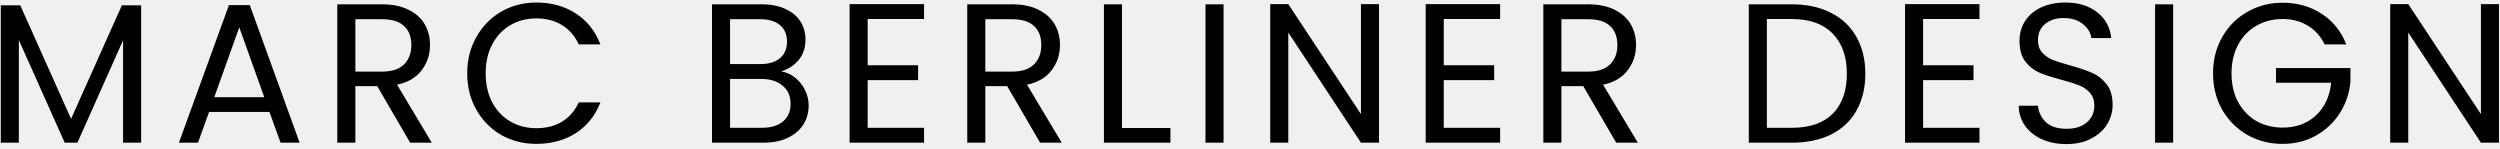
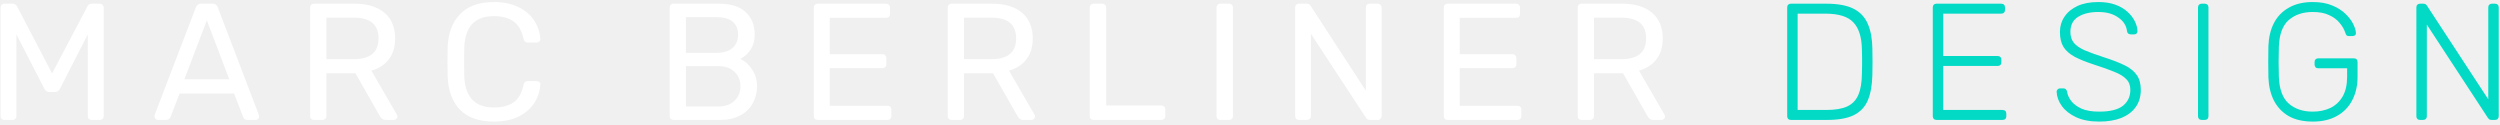
- <svg xmlns="http://www.w3.org/2000/svg" width="403" height="24" viewBox="0 0 403 24" fill="none">
-   <path d="M22.752 0.856V23H19.84V6.488L12.48 23H10.432L3.04 6.456V23H0.128V0.856H3.264L11.456 19.16L19.648 0.856H22.752ZM43.435 18.04H33.707L31.915 23H28.843L36.907 0.824H40.267L48.299 23H45.227L43.435 18.04ZM42.603 15.672L38.571 4.408L34.539 15.672H42.603ZM66.117 23L60.805 13.88H57.285V23H54.373V0.696H61.573C63.259 0.696 64.677 0.984 65.829 1.56C67.003 2.136 67.877 2.915 68.453 3.896C69.029 4.877 69.317 5.997 69.317 7.256C69.317 8.792 68.869 10.147 67.973 11.32C67.099 12.493 65.776 13.272 64.005 13.656L69.605 23H66.117ZM57.285 11.544H61.573C63.152 11.544 64.336 11.16 65.125 10.392C65.915 9.603 66.309 8.557 66.309 7.256C66.309 5.933 65.915 4.909 65.125 4.184C64.357 3.459 63.173 3.096 61.573 3.096H57.285V11.544ZM75.314 11.832C75.314 9.656 75.805 7.704 76.786 5.976C77.767 4.227 79.101 2.861 80.786 1.88C82.493 0.899 84.381 0.408 86.45 0.408C88.882 0.408 91.005 0.995 92.818 2.168C94.632 3.341 95.954 5.005 96.786 7.16H93.298C92.68 5.816 91.784 4.781 90.61 4.056C89.458 3.331 88.072 2.968 86.45 2.968C84.893 2.968 83.496 3.331 82.258 4.056C81.021 4.781 80.05 5.816 79.346 7.16C78.642 8.483 78.29 10.04 78.29 11.832C78.29 13.603 78.642 15.16 79.346 16.504C80.05 17.827 81.021 18.851 82.258 19.576C83.496 20.301 84.893 20.664 86.45 20.664C88.072 20.664 89.458 20.312 90.61 19.608C91.784 18.883 92.68 17.848 93.298 16.504H96.786C95.954 18.637 94.632 20.291 92.818 21.464C91.005 22.616 88.882 23.192 86.45 23.192C84.381 23.192 82.493 22.712 80.786 21.752C79.101 20.771 77.767 19.416 76.786 17.688C75.805 15.96 75.314 14.008 75.314 11.832ZM125.94 11.512C126.751 11.64 127.487 11.971 128.148 12.504C128.831 13.037 129.364 13.699 129.748 14.488C130.153 15.277 130.356 16.12 130.356 17.016C130.356 18.147 130.068 19.171 129.492 20.088C128.916 20.984 128.073 21.699 126.964 22.232C125.876 22.744 124.585 23 123.092 23H114.772V0.696H122.772C124.287 0.696 125.577 0.952 126.644 1.464C127.711 1.955 128.511 2.627 129.044 3.48C129.577 4.333 129.844 5.293 129.844 6.36C129.844 7.683 129.481 8.781 128.756 9.656C128.052 10.509 127.113 11.128 125.94 11.512ZM117.684 10.328H122.58C123.945 10.328 125.001 10.008 125.748 9.368C126.495 8.728 126.868 7.843 126.868 6.712C126.868 5.581 126.495 4.696 125.748 4.056C125.001 3.416 123.924 3.096 122.516 3.096H117.684V10.328ZM122.836 20.6C124.287 20.6 125.417 20.259 126.228 19.576C127.039 18.893 127.444 17.944 127.444 16.728C127.444 15.491 127.017 14.52 126.164 13.816C125.311 13.091 124.169 12.728 122.74 12.728H117.684V20.6H122.836ZM139.869 3.064V10.52H147.997V12.92H139.869V20.6H148.957V23H136.957V0.664H148.957V3.064H139.869ZM167.667 23L162.355 13.88H158.835V23H155.923V0.696H163.123C164.809 0.696 166.227 0.984 167.379 1.56C168.553 2.136 169.427 2.915 170.003 3.896C170.579 4.877 170.867 5.997 170.867 7.256C170.867 8.792 170.419 10.147 169.523 11.32C168.649 12.493 167.326 13.272 165.555 13.656L171.155 23H167.667ZM158.835 11.544H163.123C164.702 11.544 165.886 11.16 166.675 10.392C167.465 9.603 167.859 8.557 167.859 7.256C167.859 5.933 167.465 4.909 166.675 4.184C165.907 3.459 164.723 3.096 163.123 3.096H158.835V11.544ZM180.864 20.632H188.672V23H177.952V0.696H180.864V20.632ZM197.237 0.696V23H194.325V0.696H197.237ZM222.296 23H219.384L207.672 5.24V23H204.76V0.664H207.672L219.384 18.392V0.664H222.296V23ZM232.732 3.064V10.52H240.86V12.92H232.732V20.6H241.82V23H229.82V0.664H241.82V3.064H232.732ZM260.53 23L255.218 13.88H251.698V23H248.786V0.696H255.986C257.671 0.696 259.09 0.984 260.242 1.56C261.415 2.136 262.29 2.915 262.866 3.896C263.442 4.877 263.73 5.997 263.73 7.256C263.73 8.792 263.282 10.147 262.386 11.32C261.511 12.493 260.189 13.272 258.418 13.656L264.018 23H260.53ZM251.698 11.544H255.986C257.565 11.544 258.749 11.16 259.538 10.392C260.327 9.603 260.722 8.557 260.722 7.256C260.722 5.933 260.327 4.909 259.538 4.184C258.77 3.459 257.586 3.096 255.986 3.096H251.698V11.544ZM288.85 0.696C291.282 0.696 293.383 1.155 295.154 2.072C296.946 2.968 298.311 4.259 299.25 5.944C300.21 7.629 300.69 9.613 300.69 11.896C300.69 14.179 300.21 16.163 299.25 17.848C298.311 19.512 296.946 20.792 295.154 21.688C293.383 22.563 291.282 23 288.85 23H281.906V0.696H288.85ZM288.85 20.6C291.73 20.6 293.927 19.843 295.442 18.328C296.957 16.792 297.714 14.648 297.714 11.896C297.714 9.123 296.946 6.957 295.41 5.4C293.895 3.843 291.709 3.064 288.85 3.064H284.818V20.6H288.85ZM310.003 3.064V10.52H318.131V12.92H310.003V20.6H319.091V23H307.091V0.664H319.091V3.064H310.003ZM333.129 23.224C331.657 23.224 330.334 22.968 329.161 22.456C328.009 21.923 327.102 21.197 326.441 20.28C325.78 19.341 325.438 18.264 325.417 17.048H328.521C328.628 18.093 329.054 18.979 329.801 19.704C330.569 20.408 331.678 20.76 333.129 20.76C334.516 20.76 335.604 20.419 336.393 19.736C337.204 19.032 337.609 18.136 337.609 17.048C337.609 16.195 337.374 15.501 336.905 14.968C336.436 14.435 335.849 14.029 335.145 13.752C334.441 13.475 333.492 13.176 332.297 12.856C330.825 12.472 329.641 12.088 328.745 11.704C327.87 11.32 327.113 10.723 326.473 9.912C325.854 9.08 325.545 7.971 325.545 6.584C325.545 5.368 325.854 4.291 326.473 3.352C327.092 2.413 327.956 1.688 329.065 1.176C330.196 0.664 331.486 0.408 332.937 0.408C335.028 0.408 336.734 0.931 338.057 1.976C339.401 3.021 340.158 4.408 340.329 6.136H337.129C337.022 5.283 336.574 4.536 335.785 3.896C334.996 3.235 333.95 2.904 332.649 2.904C331.433 2.904 330.441 3.224 329.673 3.864C328.905 4.483 328.521 5.357 328.521 6.488C328.521 7.299 328.745 7.96 329.193 8.472C329.662 8.984 330.228 9.379 330.889 9.656C331.572 9.912 332.521 10.211 333.737 10.552C335.209 10.957 336.393 11.363 337.289 11.768C338.185 12.152 338.953 12.76 339.593 13.592C340.233 14.403 340.553 15.512 340.553 16.92C340.553 18.008 340.265 19.032 339.689 19.992C339.113 20.952 338.26 21.731 337.129 22.328C335.998 22.925 334.665 23.224 333.129 23.224ZM350.31 0.696V23H347.398V0.696H350.31ZM374.729 7.16C374.111 5.859 373.215 4.856 372.041 4.152C370.868 3.427 369.503 3.064 367.945 3.064C366.388 3.064 364.98 3.427 363.721 4.152C362.484 4.856 361.503 5.88 360.777 7.224C360.073 8.547 359.721 10.083 359.721 11.832C359.721 13.581 360.073 15.117 360.777 16.44C361.503 17.763 362.484 18.787 363.721 19.512C364.98 20.216 366.388 20.568 367.945 20.568C370.121 20.568 371.913 19.917 373.321 18.616C374.729 17.315 375.551 15.555 375.785 13.336H366.889V10.968H378.889V13.208C378.719 15.043 378.143 16.728 377.161 18.264C376.18 19.779 374.889 20.984 373.289 21.88C371.689 22.755 369.908 23.192 367.945 23.192C365.876 23.192 363.988 22.712 362.281 21.752C360.575 20.771 359.22 19.416 358.217 17.688C357.236 15.96 356.745 14.008 356.745 11.832C356.745 9.656 357.236 7.704 358.217 5.976C359.22 4.227 360.575 2.872 362.281 1.912C363.988 0.931 365.876 0.44 367.945 0.44C370.313 0.44 372.404 1.027 374.217 2.2C376.052 3.373 377.385 5.027 378.217 7.16H374.729ZM402.836 23H399.924L388.212 5.24V23H385.3V0.664H388.212L399.924 18.392V0.664H402.836V23Z" fill="black" />
+ <svg xmlns="http://www.w3.org/2000/svg" width="542" height="27" viewBox="0 0 542 27" fill="none">
+   <path d="M0.96 26C0.72 26 0.516 25.928 0.348 25.784C0.204 25.616 0.132 25.412 0.132 25.172V1.664C0.132 1.4 0.204 1.196 0.348 1.052C0.516 0.884 0.72 0.8 0.96 0.8H2.76C3.144 0.8 3.456 0.992 3.696 1.376L11.292 15.92L18.96 1.376C19.008 1.232 19.104 1.1 19.248 0.98C19.416 0.86 19.62 0.8 19.86 0.8H21.624C21.888 0.8 22.092 0.884 22.236 1.052C22.404 1.196 22.488 1.4 22.488 1.664V25.172C22.488 25.412 22.404 25.616 22.236 25.784C22.068 25.928 21.864 26 21.624 26H19.86C19.62 26 19.416 25.928 19.248 25.784C19.104 25.616 19.032 25.412 19.032 25.172V7.46L13.02 19.196C12.78 19.7 12.396 19.952 11.868 19.952H10.752C10.224 19.952 9.84 19.7 9.6 19.196L3.552 7.46V25.172C3.552 25.412 3.468 25.616 3.3 25.784C3.156 25.928 2.964 26 2.724 26H0.96ZM34.222 26C34.03 26 33.862 25.928 33.718 25.784C33.574 25.64 33.502 25.472 33.502 25.28C33.502 25.088 33.514 24.956 33.538 24.884L42.466 1.592C42.658 1.064 43.042 0.8 43.618 0.8H46.066C46.642 0.8 47.026 1.064 47.218 1.592L56.11 24.884L56.182 25.28C56.182 25.472 56.11 25.64 55.966 25.784C55.822 25.928 55.654 26 55.462 26H53.626C53.362 26 53.158 25.94 53.014 25.82C52.87 25.676 52.774 25.532 52.726 25.388L50.746 20.276H38.938L36.958 25.388C36.91 25.532 36.802 25.676 36.634 25.82C36.49 25.94 36.298 26 36.058 26H34.222ZM49.702 17.18L44.842 4.4L39.982 17.18H49.702ZM68.059 26C67.819 26 67.615 25.928 67.447 25.784C67.303 25.616 67.231 25.412 67.231 25.172V1.664C67.231 1.4 67.303 1.196 67.447 1.052C67.615 0.884 67.819 0.8 68.059 0.8H76.843C79.603 0.8 81.763 1.448 83.323 2.744C84.883 4.04 85.663 5.912 85.663 8.36C85.663 10.184 85.207 11.684 84.295 12.86C83.407 14.036 82.147 14.852 80.515 15.308L86.059 24.884C86.131 25.028 86.167 25.16 86.167 25.28C86.167 25.472 86.083 25.64 85.915 25.784C85.771 25.928 85.603 26 85.411 26H83.683C83.323 26 83.035 25.916 82.819 25.748C82.627 25.58 82.447 25.34 82.279 25.028L77.059 15.884H70.759V25.172C70.759 25.412 70.675 25.616 70.507 25.784C70.339 25.928 70.135 26 69.895 26H68.059ZM76.699 12.824C80.275 12.824 82.063 11.324 82.063 8.324C82.063 5.324 80.275 3.824 76.699 3.824H70.759V12.824H76.699ZM107.058 26.36C103.842 26.36 101.394 25.496 99.714 23.768C98.058 22.04 97.17 19.652 97.05 16.604C97.026 15.956 97.014 14.9 97.014 13.436C97.014 11.948 97.026 10.868 97.05 10.196C97.17 7.172 98.07 4.796 99.75 3.068C101.43 1.316 103.866 0.44 107.058 0.44C109.194 0.44 111.006 0.824 112.494 1.592C113.982 2.336 115.11 3.32 115.878 4.544C116.646 5.768 117.066 7.076 117.138 8.468V8.54C117.138 8.732 117.054 8.9 116.886 9.044C116.742 9.164 116.574 9.224 116.382 9.224H114.402C113.922 9.224 113.622 8.948 113.502 8.396C113.094 6.596 112.362 5.336 111.306 4.616C110.25 3.872 108.834 3.5 107.058 3.5C102.93 3.5 100.794 5.792 100.65 10.376C100.626 11.024 100.614 12.02 100.614 13.364C100.614 14.708 100.626 15.728 100.65 16.424C100.794 21.008 102.93 23.3 107.058 23.3C108.834 23.3 110.25 22.94 111.306 22.22C112.386 21.476 113.118 20.204 113.502 18.404C113.574 18.092 113.682 17.876 113.826 17.756C113.97 17.636 114.162 17.576 114.402 17.576H116.382C116.598 17.576 116.778 17.648 116.922 17.792C117.09 17.912 117.162 18.08 117.138 18.296C117.066 19.712 116.646 21.032 115.878 22.256C115.11 23.48 113.982 24.476 112.494 25.244C111.006 25.988 109.194 26.36 107.058 26.36ZM146.015 26C145.775 26 145.571 25.928 145.403 25.784C145.259 25.616 145.187 25.412 145.187 25.172V1.664C145.187 1.4 145.259 1.196 145.403 1.052C145.571 0.884 145.775 0.8 146.015 0.8H155.879C158.447 0.8 160.379 1.412 161.675 2.636C162.971 3.86 163.619 5.468 163.619 7.46C163.619 8.804 163.307 9.92 162.683 10.808C162.083 11.696 161.363 12.344 160.523 12.752C161.531 13.256 162.383 14.036 163.079 15.092C163.775 16.148 164.123 17.36 164.123 18.728C164.123 20.072 163.811 21.296 163.187 22.4C162.587 23.504 161.687 24.38 160.487 25.028C159.287 25.676 157.847 26 156.167 26H146.015ZM155.339 11.456C156.851 11.456 158.003 11.108 158.795 10.412C159.611 9.716 160.019 8.744 160.019 7.496C160.019 6.272 159.623 5.336 158.831 4.688C158.039 4.04 156.875 3.716 155.339 3.716H148.715V11.456H155.339ZM155.699 23.084C157.211 23.084 158.387 22.676 159.227 21.86C160.091 21.044 160.523 20 160.523 18.728C160.523 17.408 160.091 16.352 159.227 15.56C158.387 14.744 157.211 14.336 155.699 14.336H148.715V23.084H155.699ZM177.262 26C177.022 26 176.818 25.928 176.65 25.784C176.506 25.616 176.434 25.412 176.434 25.172V1.664C176.434 1.4 176.506 1.196 176.65 1.052C176.818 0.884 177.022 0.8 177.262 0.8H192.13C192.37 0.8 192.562 0.884 192.706 1.052C192.874 1.196 192.958 1.4 192.958 1.664V3.032C192.958 3.272 192.886 3.476 192.742 3.644C192.598 3.788 192.394 3.86 192.13 3.86H179.89V11.744H191.338C191.578 11.744 191.77 11.828 191.914 11.996C192.082 12.14 192.166 12.344 192.166 12.608V13.94C192.166 14.18 192.082 14.384 191.914 14.552C191.77 14.696 191.578 14.768 191.338 14.768H179.89V22.94H192.418C192.682 22.94 192.886 23.012 193.03 23.156C193.174 23.3 193.246 23.504 193.246 23.768V25.172C193.246 25.412 193.162 25.616 192.994 25.784C192.85 25.928 192.658 26 192.418 26H177.262ZM206.294 26C206.054 26 205.85 25.928 205.682 25.784C205.538 25.616 205.466 25.412 205.466 25.172V1.664C205.466 1.4 205.538 1.196 205.682 1.052C205.85 0.884 206.054 0.8 206.294 0.8H215.078C217.838 0.8 219.998 1.448 221.558 2.744C223.118 4.04 223.898 5.912 223.898 8.36C223.898 10.184 223.442 11.684 222.53 12.86C221.642 14.036 220.382 14.852 218.75 15.308L224.294 24.884C224.366 25.028 224.402 25.16 224.402 25.28C224.402 25.472 224.318 25.64 224.15 25.784C224.006 25.928 223.838 26 223.646 26H221.918C221.558 26 221.27 25.916 221.054 25.748C220.862 25.58 220.682 25.34 220.514 25.028L215.294 15.884H208.994V25.172C208.994 25.412 208.91 25.616 208.742 25.784C208.574 25.928 208.37 26 208.13 26H206.294ZM214.934 12.824C218.51 12.824 220.298 11.324 220.298 8.324C220.298 5.324 218.51 3.824 214.934 3.824H208.994V12.824H214.934ZM237.083 26C236.843 26 236.639 25.928 236.471 25.784C236.327 25.616 236.255 25.412 236.255 25.172V1.628C236.255 1.388 236.327 1.196 236.471 1.052C236.639 0.884 236.843 0.8 237.083 0.8H238.991C239.231 0.8 239.423 0.884 239.567 1.052C239.735 1.196 239.819 1.388 239.819 1.628V22.868H251.771C252.035 22.868 252.239 22.952 252.383 23.12C252.551 23.264 252.635 23.468 252.635 23.732V25.172C252.635 25.412 252.551 25.616 252.383 25.784C252.215 25.928 252.011 26 251.771 26H237.083ZM264.569 26C264.329 26 264.125 25.928 263.957 25.784C263.813 25.616 263.741 25.412 263.741 25.172V1.628C263.741 1.388 263.813 1.196 263.957 1.052C264.125 0.884 264.329 0.8 264.569 0.8H266.477C266.717 0.8 266.909 0.884 267.053 1.052C267.221 1.196 267.305 1.388 267.305 1.628V25.172C267.305 25.412 267.221 25.616 267.053 25.784C266.909 25.928 266.717 26 266.477 26H264.569ZM281.612 26C281.372 26 281.168 25.928 281 25.784C280.856 25.616 280.784 25.412 280.784 25.172V1.664C280.784 1.4 280.856 1.196 281 1.052C281.168 0.884 281.372 0.8 281.612 0.8H283.268C283.7 0.8 284 0.968 284.168 1.304L296.12 19.664V1.664C296.12 1.4 296.192 1.196 296.336 1.052C296.504 0.884 296.708 0.8 296.948 0.8H298.676C298.94 0.8 299.144 0.884 299.288 1.052C299.456 1.196 299.54 1.4 299.54 1.664V25.136C299.54 25.376 299.456 25.58 299.288 25.748C299.144 25.916 298.952 26 298.712 26H296.984C296.624 26 296.336 25.832 296.12 25.496L284.204 7.316V25.172C284.204 25.412 284.12 25.616 283.952 25.784C283.784 25.928 283.58 26 283.34 26H281.612ZM313.844 26C313.604 26 313.4 25.928 313.232 25.784C313.088 25.616 313.016 25.412 313.016 25.172V1.664C313.016 1.4 313.088 1.196 313.232 1.052C313.4 0.884 313.604 0.8 313.844 0.8H328.712C328.952 0.8 329.144 0.884 329.288 1.052C329.456 1.196 329.54 1.4 329.54 1.664V3.032C329.54 3.272 329.468 3.476 329.324 3.644C329.18 3.788 328.976 3.86 328.712 3.86H316.472V11.744H327.92C328.16 11.744 328.352 11.828 328.496 11.996C328.664 12.14 328.748 12.344 328.748 12.608V13.94C328.748 14.18 328.664 14.384 328.496 14.552C328.352 14.696 328.16 14.768 327.92 14.768H316.472V22.94H329C329.264 22.94 329.468 23.012 329.612 23.156C329.756 23.3 329.828 23.504 329.828 23.768V25.172C329.828 25.412 329.744 25.616 329.576 25.784C329.432 25.928 329.24 26 329 26H313.844ZM342.876 26C342.636 26 342.432 25.928 342.264 25.784C342.12 25.616 342.048 25.412 342.048 25.172V1.664C342.048 1.4 342.12 1.196 342.264 1.052C342.432 0.884 342.636 0.8 342.876 0.8H351.66C354.42 0.8 356.58 1.448 358.14 2.744C359.7 4.04 360.48 5.912 360.48 8.36C360.48 10.184 360.024 11.684 359.112 12.86C358.224 14.036 356.964 14.852 355.332 15.308L360.876 24.884C360.948 25.028 360.984 25.16 360.984 25.28C360.984 25.472 360.9 25.64 360.732 25.784C360.588 25.928 360.42 26 360.228 26H358.5C358.14 26 357.852 25.916 357.636 25.748C357.444 25.58 357.264 25.34 357.096 25.028L351.876 15.884H345.576V25.172C345.576 25.412 345.492 25.616 345.324 25.784C345.156 25.928 344.952 26 344.712 26H342.876ZM351.516 12.824C355.092 12.824 356.88 11.324 356.88 8.324C356.88 5.324 355.092 3.824 351.516 3.824H345.576V12.824H351.516Z" fill="white" />
+   <path d="M388.253 26C388.013 26 387.821 25.928 387.677 25.784C387.533 25.64 387.461 25.448 387.461 25.208V1.628C387.461 1.364 387.533 1.16 387.677 1.016C387.821 0.872 388.013 0.8 388.253 0.8H395.921C398.465 0.8 400.457 1.172 401.897 1.916C403.337 2.66 404.357 3.764 404.957 5.228C405.581 6.668 405.905 8.432 405.929 10.52C405.953 11.6 405.965 12.56 405.965 13.4C405.965 14.216 405.953 15.164 405.929 16.244C405.881 18.452 405.557 20.276 404.957 21.716C404.357 23.156 403.349 24.236 401.933 24.956C400.517 25.652 398.573 26 396.101 26H388.253ZM389.729 23.84H395.921C397.841 23.84 399.353 23.588 400.457 23.084C401.585 22.556 402.389 21.728 402.869 20.6C403.373 19.448 403.637 17.936 403.661 16.064C403.685 15.344 403.697 14.72 403.697 14.192C403.697 13.64 403.697 13.1 403.697 12.572C403.697 12.044 403.685 11.42 403.661 10.7C403.613 8.06 403.001 6.116 401.825 4.868C400.649 3.596 398.621 2.96 395.741 2.96H389.729V23.84ZM419.817 26C419.577 26 419.385 25.928 419.241 25.784C419.097 25.64 419.025 25.448 419.025 25.208V1.628C419.025 1.364 419.097 1.16 419.241 1.016C419.385 0.872 419.577 0.8 419.817 0.8H433.857C434.121 0.8 434.325 0.872 434.469 1.016C434.613 1.16 434.685 1.364 434.685 1.628V2.168C434.685 2.408 434.613 2.6 434.469 2.744C434.325 2.888 434.121 2.96 433.857 2.96H421.293V12.14H433.065C433.329 12.14 433.533 12.212 433.677 12.356C433.821 12.5 433.893 12.704 433.893 12.968V13.508C433.893 13.748 433.821 13.94 433.677 14.084C433.533 14.228 433.329 14.3 433.065 14.3H421.293V23.84H434.145C434.409 23.84 434.613 23.912 434.757 24.056C434.901 24.2 434.973 24.404 434.973 24.668V25.208C434.973 25.448 434.901 25.64 434.757 25.784C434.613 25.928 434.409 26 434.145 26H419.817ZM455.089 26.36C453.145 26.36 451.489 26.048 450.121 25.424C448.777 24.8 447.745 23.996 447.025 23.012C446.305 22.028 445.921 20.984 445.873 19.88C445.873 19.688 445.945 19.52 446.089 19.376C446.233 19.232 446.413 19.16 446.629 19.16H447.349C447.589 19.16 447.769 19.232 447.889 19.376C448.033 19.52 448.117 19.688 448.141 19.88C448.237 20.552 448.537 21.224 449.041 21.896C449.545 22.544 450.289 23.096 451.273 23.552C452.257 23.984 453.529 24.2 455.089 24.2C457.441 24.2 459.157 23.78 460.237 22.94C461.317 22.076 461.857 20.924 461.857 19.484C461.857 18.524 461.569 17.756 460.993 17.18C460.441 16.58 459.589 16.052 458.437 15.596C457.285 15.116 455.809 14.588 454.009 14.012C452.305 13.46 450.901 12.896 449.797 12.32C448.693 11.72 447.877 11 447.349 10.16C446.845 9.32 446.593 8.24 446.593 6.92C446.593 5.696 446.917 4.604 447.565 3.644C448.213 2.66 449.149 1.88 450.373 1.304C451.621 0.728 453.133 0.44 454.909 0.44C456.325 0.44 457.561 0.632 458.617 1.016C459.673 1.4 460.549 1.916 461.245 2.564C461.941 3.188 462.469 3.872 462.829 4.616C463.189 5.336 463.381 6.044 463.405 6.74C463.405 6.908 463.345 7.076 463.225 7.244C463.105 7.388 462.913 7.46 462.649 7.46H461.929C461.809 7.46 461.653 7.412 461.461 7.316C461.293 7.22 461.185 7.028 461.137 6.74C460.993 5.54 460.357 4.556 459.229 3.788C458.125 2.996 456.685 2.6 454.909 2.6C453.133 2.6 451.681 2.948 450.553 3.644C449.425 4.34 448.861 5.432 448.861 6.92C448.861 7.88 449.113 8.672 449.617 9.296C450.121 9.896 450.913 10.436 451.993 10.916C453.073 11.372 454.465 11.876 456.169 12.428C457.969 13.004 459.457 13.58 460.633 14.156C461.809 14.732 462.685 15.44 463.261 16.28C463.837 17.096 464.125 18.164 464.125 19.484C464.125 20.948 463.753 22.196 463.009 23.228C462.289 24.236 461.257 25.016 459.913 25.568C458.569 26.096 456.961 26.36 455.089 26.36ZM477.318 26C477.078 26 476.886 25.928 476.742 25.784C476.598 25.64 476.526 25.448 476.526 25.208V1.592C476.526 1.352 476.598 1.16 476.742 1.016C476.886 0.872 477.078 0.8 477.318 0.8H478.002C478.242 0.8 478.434 0.872 478.578 1.016C478.722 1.16 478.794 1.352 478.794 1.592V25.208C478.794 25.448 478.722 25.64 478.578 25.784C478.434 25.928 478.242 26 478.002 26H477.318ZM501.401 26.36C499.337 26.36 497.597 25.964 496.181 25.172C494.789 24.356 493.721 23.228 492.977 21.788C492.257 20.348 491.861 18.692 491.789 16.82C491.765 15.74 491.753 14.6 491.753 13.4C491.753 12.2 491.765 11.06 491.789 9.98C491.861 8.084 492.257 6.428 492.977 5.012C493.721 3.572 494.801 2.456 496.217 1.664C497.633 0.848 499.361 0.44 501.401 0.44C503.057 0.44 504.473 0.692 505.649 1.196C506.825 1.676 507.785 2.288 508.529 3.032C509.273 3.752 509.825 4.484 510.185 5.228C510.545 5.972 510.737 6.596 510.761 7.1C510.785 7.316 510.725 7.496 510.581 7.64C510.437 7.76 510.245 7.82 510.005 7.82H509.213C508.997 7.82 508.841 7.772 508.745 7.676C508.649 7.556 508.553 7.364 508.457 7.1C508.217 6.356 507.809 5.648 507.233 4.976C506.681 4.28 505.925 3.716 504.965 3.284C504.029 2.828 502.841 2.6 501.401 2.6C499.265 2.6 497.525 3.188 496.181 4.364C494.861 5.516 494.153 7.448 494.057 10.16C493.985 12.32 493.985 14.48 494.057 16.64C494.153 19.328 494.861 21.26 496.181 22.436C497.525 23.612 499.265 24.2 501.401 24.2C502.817 24.2 504.089 23.936 505.217 23.408C506.345 22.856 507.233 22.028 507.881 20.924C508.529 19.796 508.853 18.368 508.853 16.64V14.804H502.589C502.349 14.804 502.157 14.732 502.013 14.588C501.869 14.42 501.797 14.216 501.797 13.976V13.472C501.797 13.208 501.869 13.004 502.013 12.86C502.157 12.716 502.349 12.644 502.589 12.644H510.293C510.557 12.644 510.761 12.716 510.905 12.86C511.049 13.004 511.121 13.208 511.121 13.472V16.64C511.121 18.56 510.737 20.252 509.969 21.716C509.225 23.18 508.121 24.32 506.657 25.136C505.217 25.952 503.465 26.36 501.401 26.36ZM524.66 26C524.42 26 524.228 25.928 524.084 25.784C523.94 25.64 523.868 25.448 523.868 25.208V1.628C523.868 1.364 523.94 1.16 524.084 1.016C524.228 0.872 524.42 0.8 524.66 0.8H525.416C525.656 0.8 525.836 0.86 525.956 0.98C526.076 1.1 526.148 1.184 526.172 1.232L539.456 21.536V1.628C539.456 1.364 539.528 1.16 539.672 1.016C539.816 0.872 540.008 0.8 540.248 0.8H540.896C541.16 0.8 541.364 0.872 541.508 1.016C541.652 1.16 541.724 1.364 541.724 1.628V25.172C541.724 25.412 541.652 25.616 541.508 25.784C541.364 25.928 541.172 26 540.932 26H540.14C539.9 26 539.72 25.94 539.6 25.82C539.504 25.7 539.432 25.616 539.384 25.568L526.136 5.336V25.208C526.136 25.448 526.064 25.64 525.92 25.784C525.776 25.928 525.572 26 525.308 26H524.66Z" fill="#03DAC6" />
</svg>
